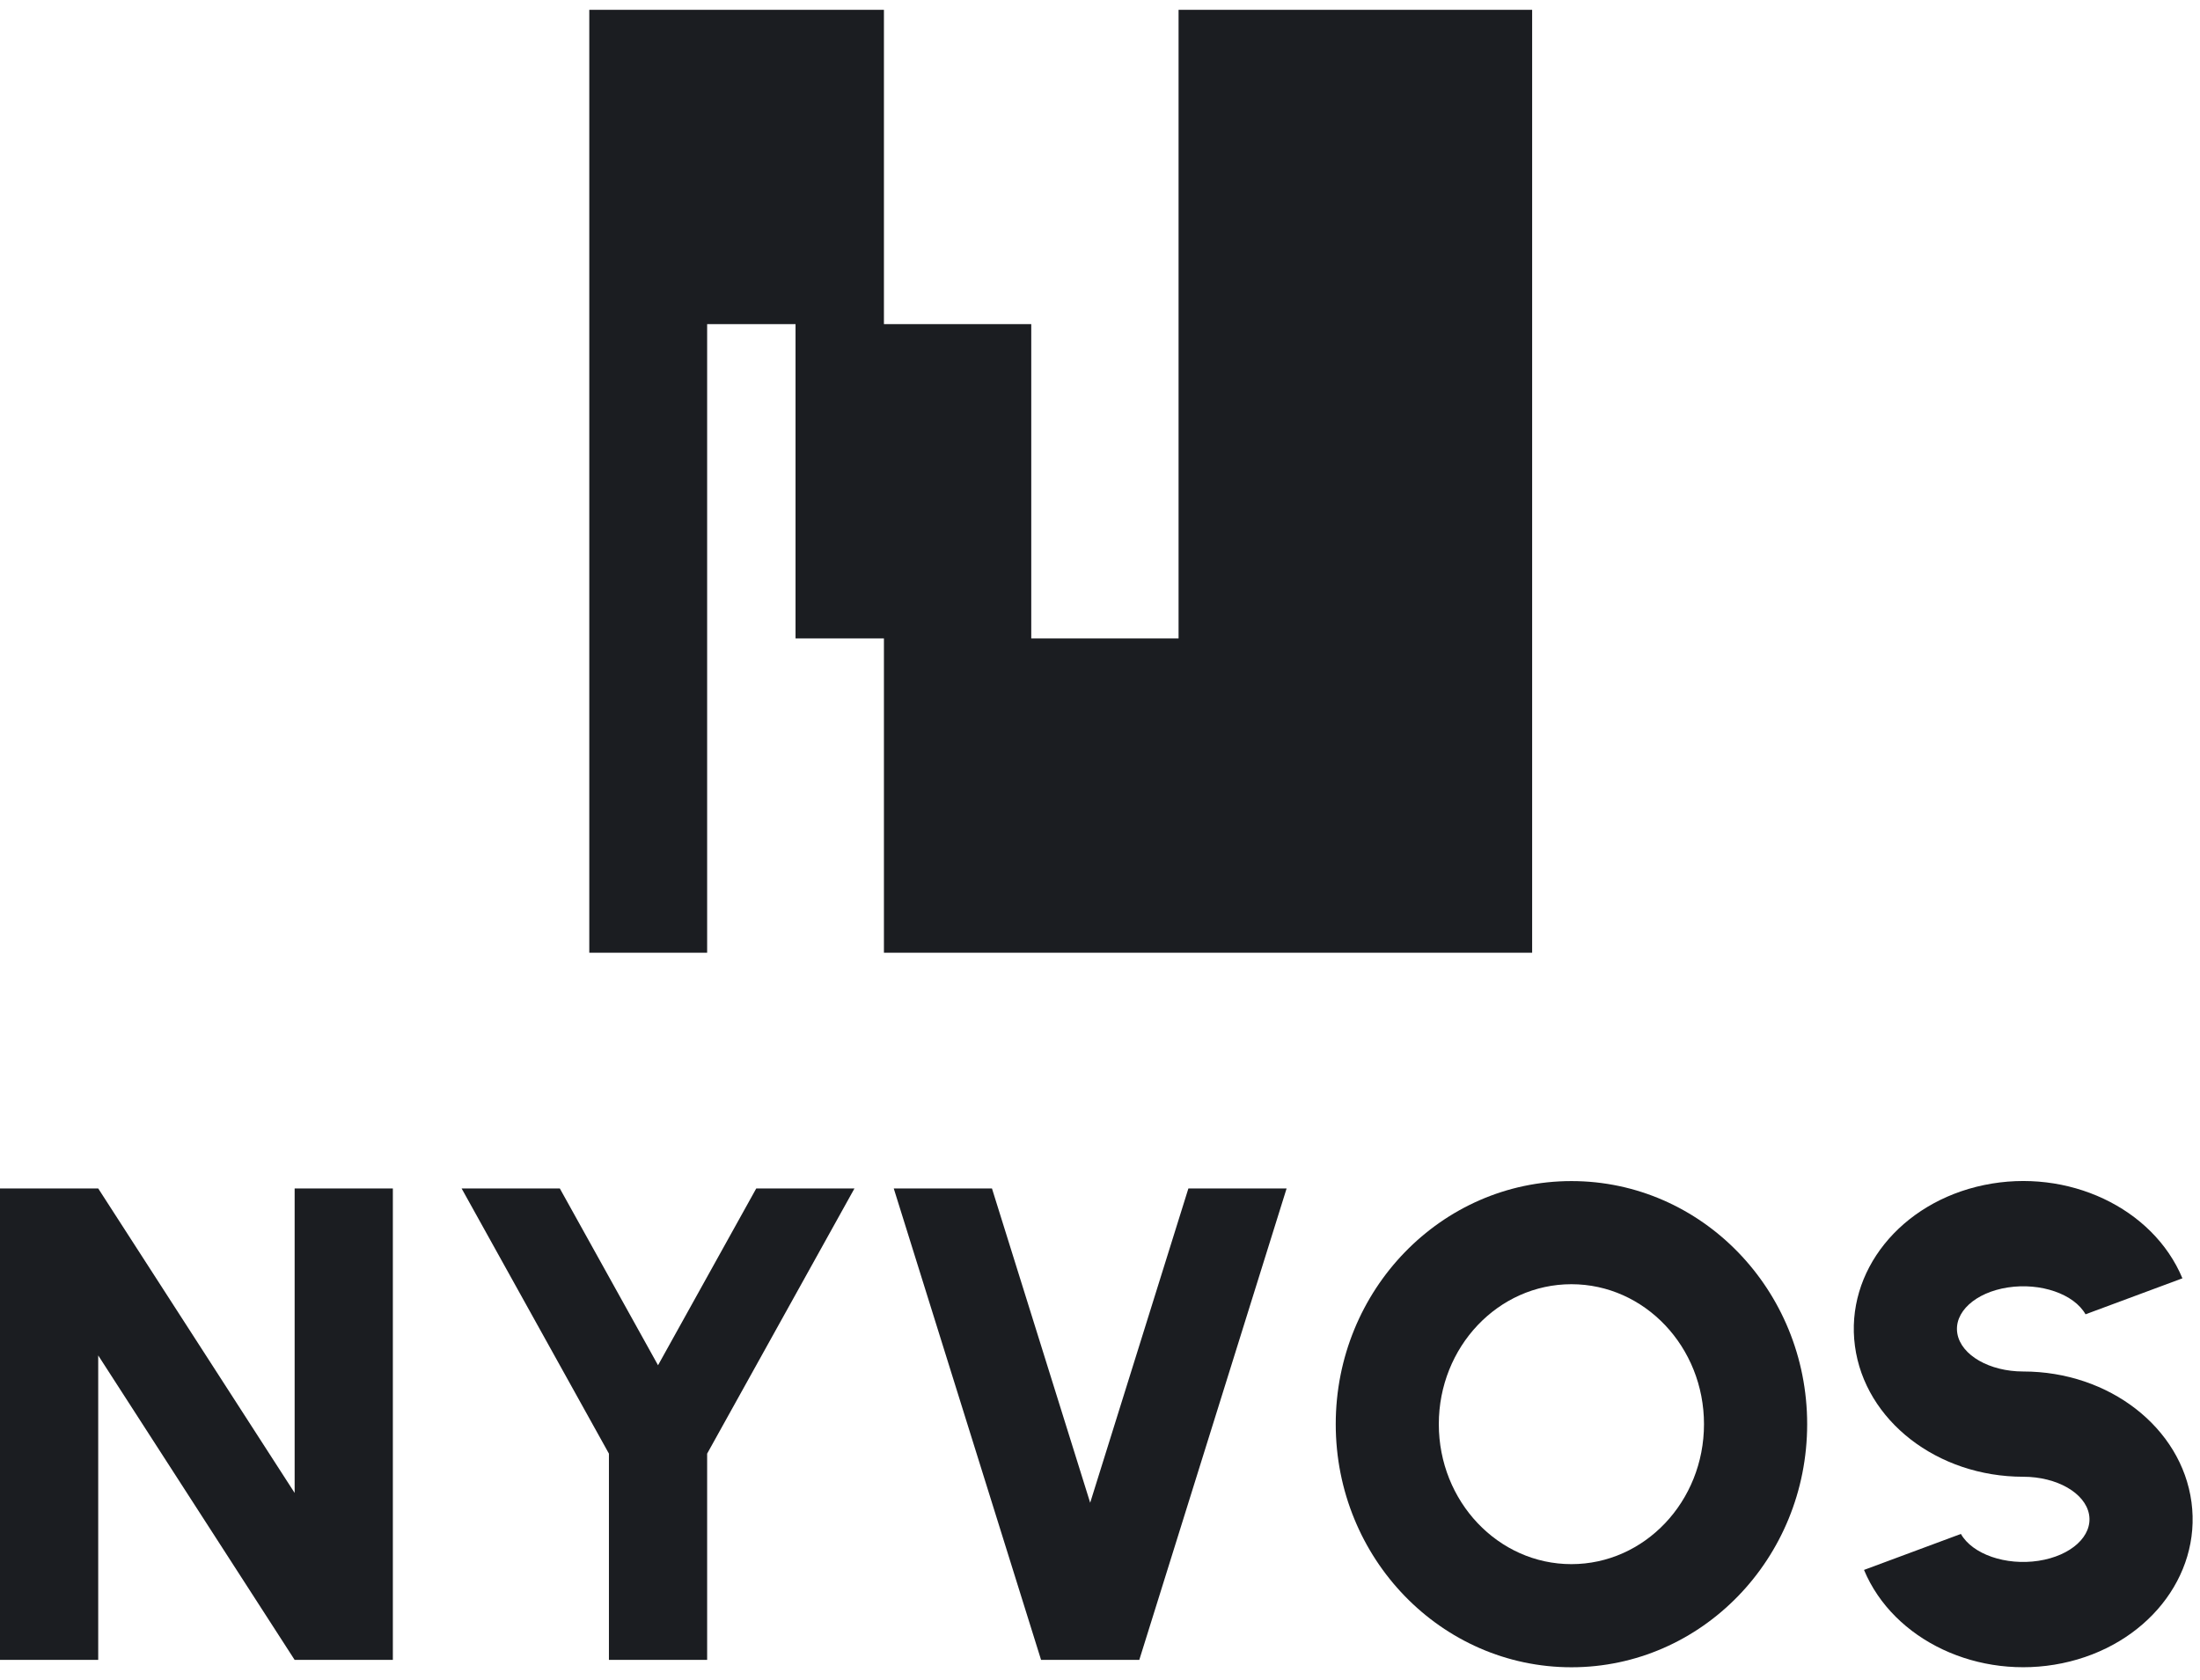
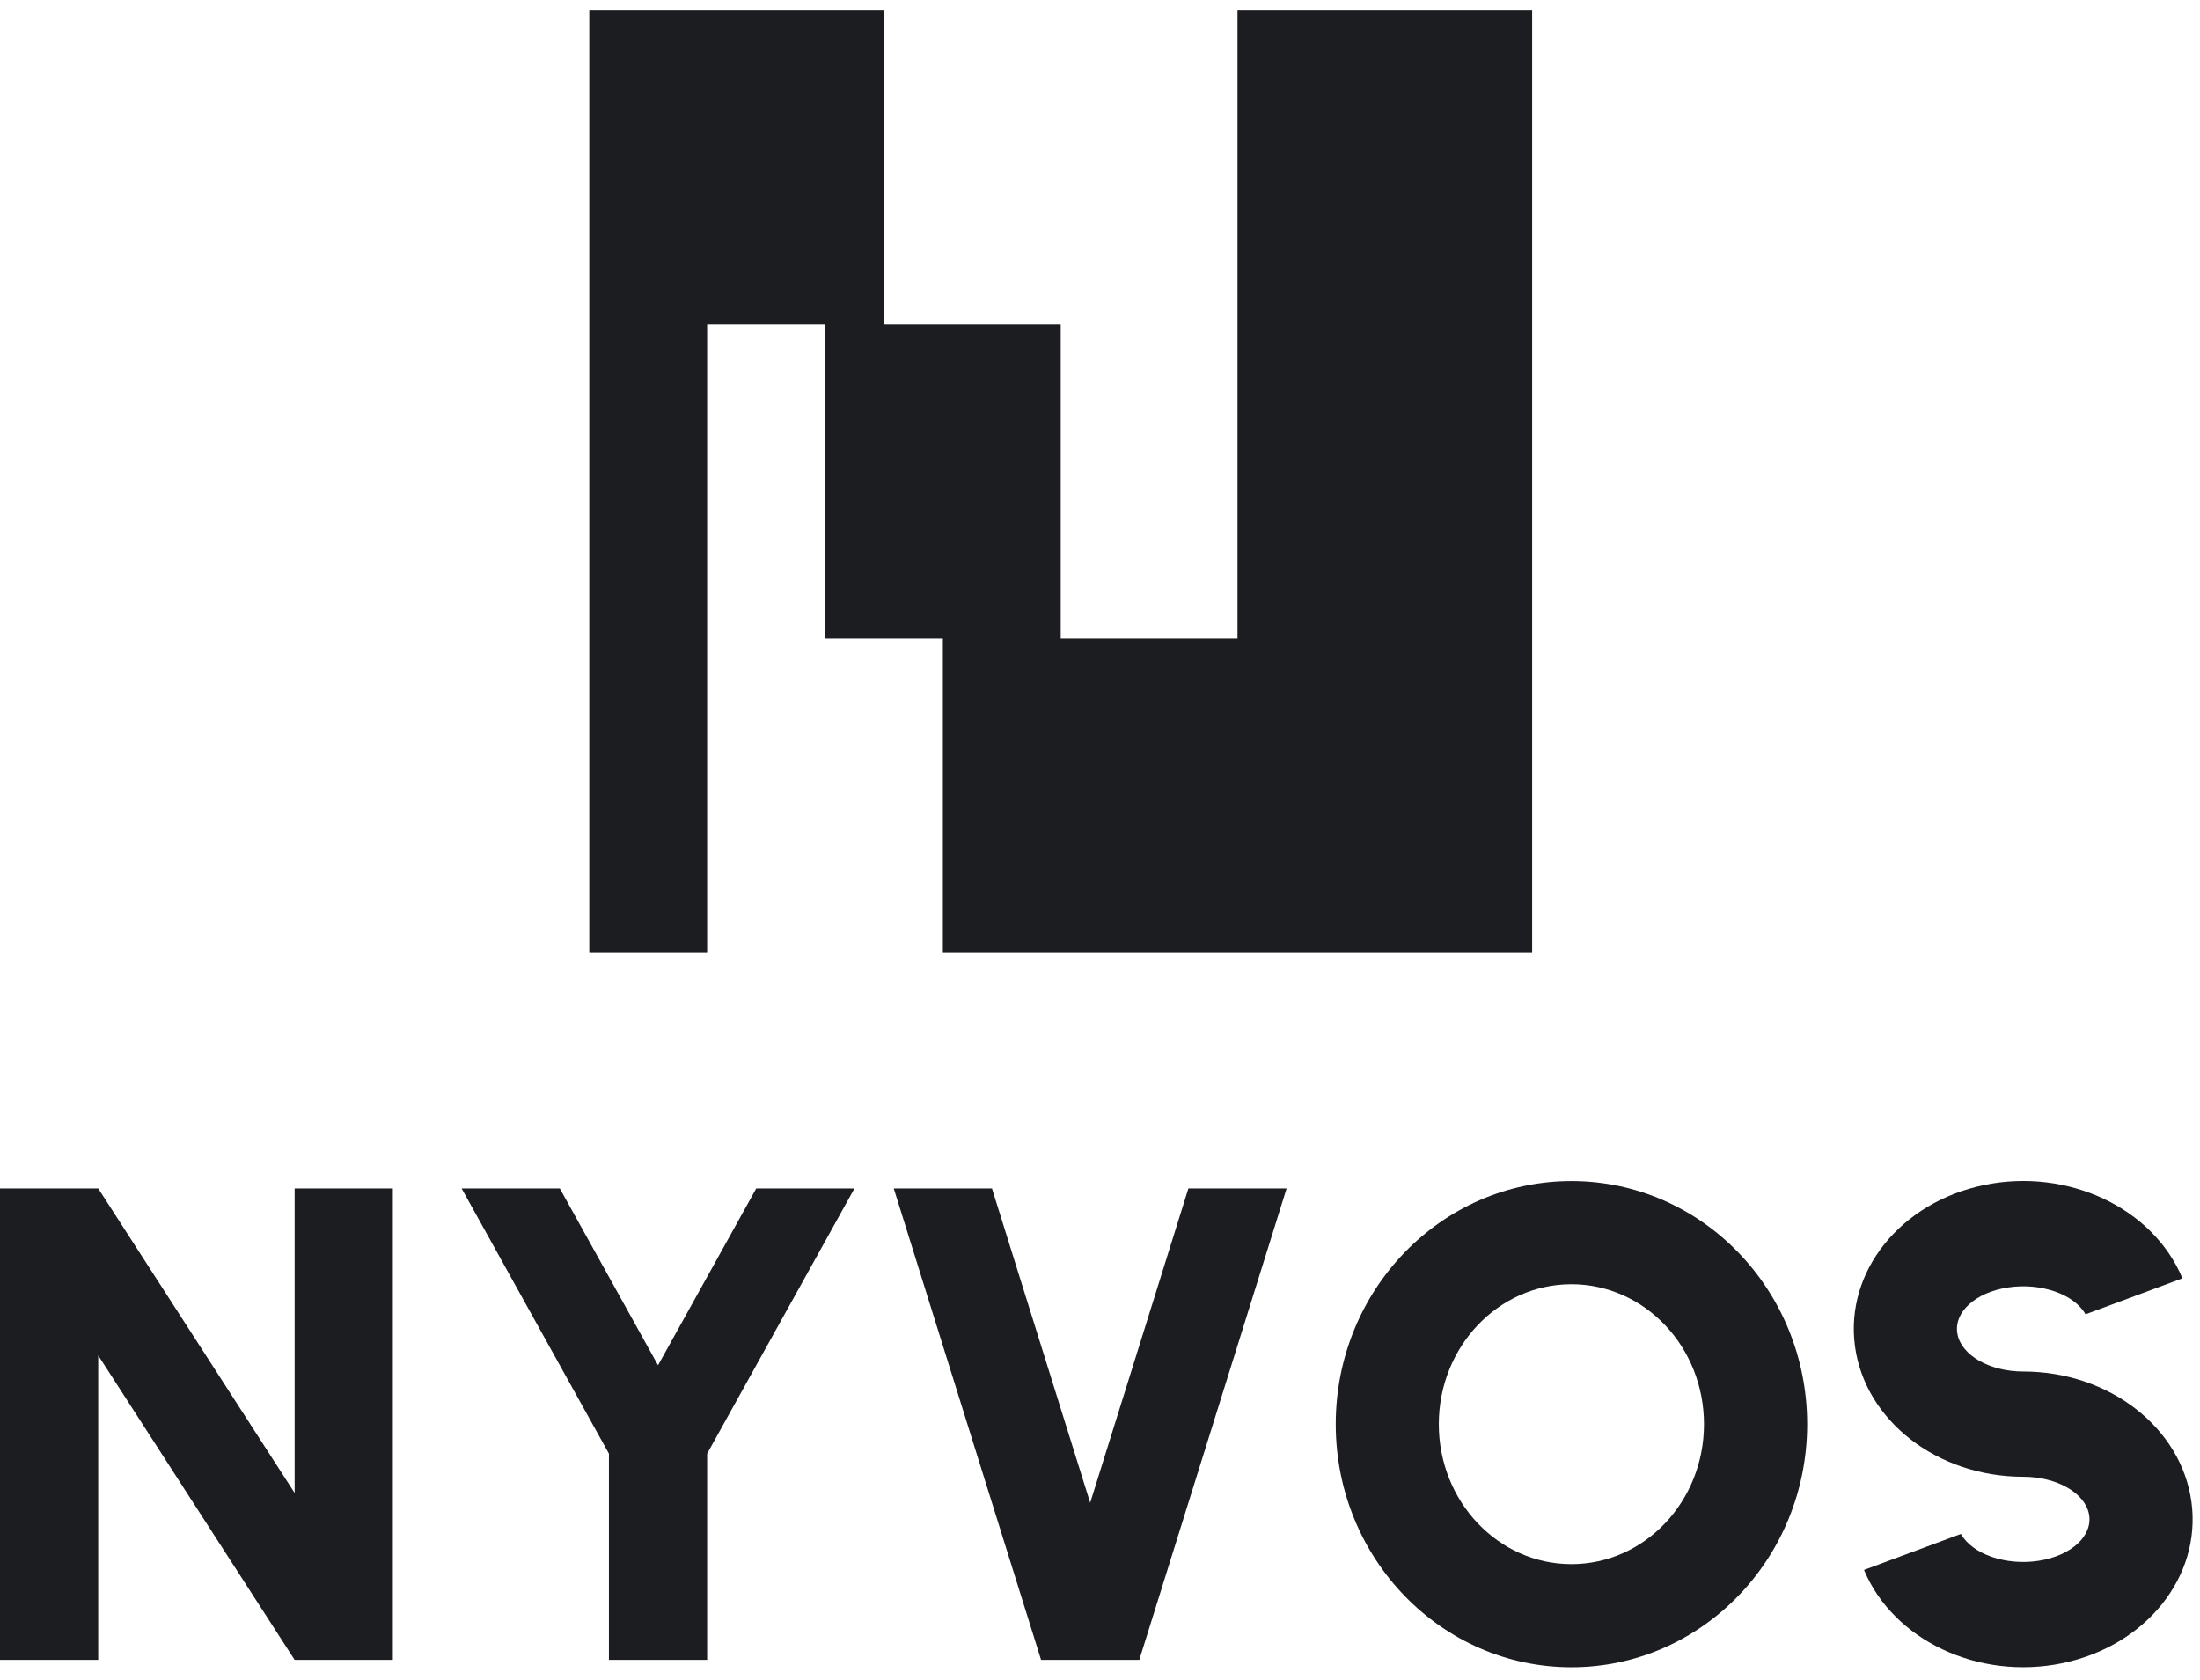
<svg xmlns="http://www.w3.org/2000/svg" viewBox="0 -1 224 171" width="224" height="171">
  <g fill="#1B1D21">
-     <path transform="translate(60 0)" d="M0 0H30V32H45V64H60V0H96V96H30V64H21V32H12V96H0Z" />
+     <path transform="translate(60 0)" d="M0 0H30V32H48V64H66V0H96V96H36V64H24V32H12V96H0Z" />
    <g transform="translate(0 120) scale(0.5)">
      <path d="M0 0H20L60 62V0H80V96H60L20 34V96H0Z" />
      <path transform="translate(94 0)" d="M0 0H20L40 36L60 0H80L50 54V96H30V54Z" />
      <path transform="translate(182 0)" d="M0 0H20L40 64L60 0H80L50 96H30Z" />
      <path transform="translate(272 0)" fill-rule="evenodd" d="M48 -1.5A48 49.5 0 1 0 48.01 -1.5ZM48 19.5A27 28.5 0 1 1 47.99 19.5Z" />
      <path transform="translate(378 -1) scale(1 1.0206)" d="M66.42 18.91A34.5 29.5 0 1 0 34 58.5A13.5 8.5 0 1 1 21.31 69.91L1.58 77.09A34.5 29.5 0 1 0 34 37.5A13.5 8.5 0 1 1 46.69 26.09Z" />
    </g>
  </g>
</svg>
